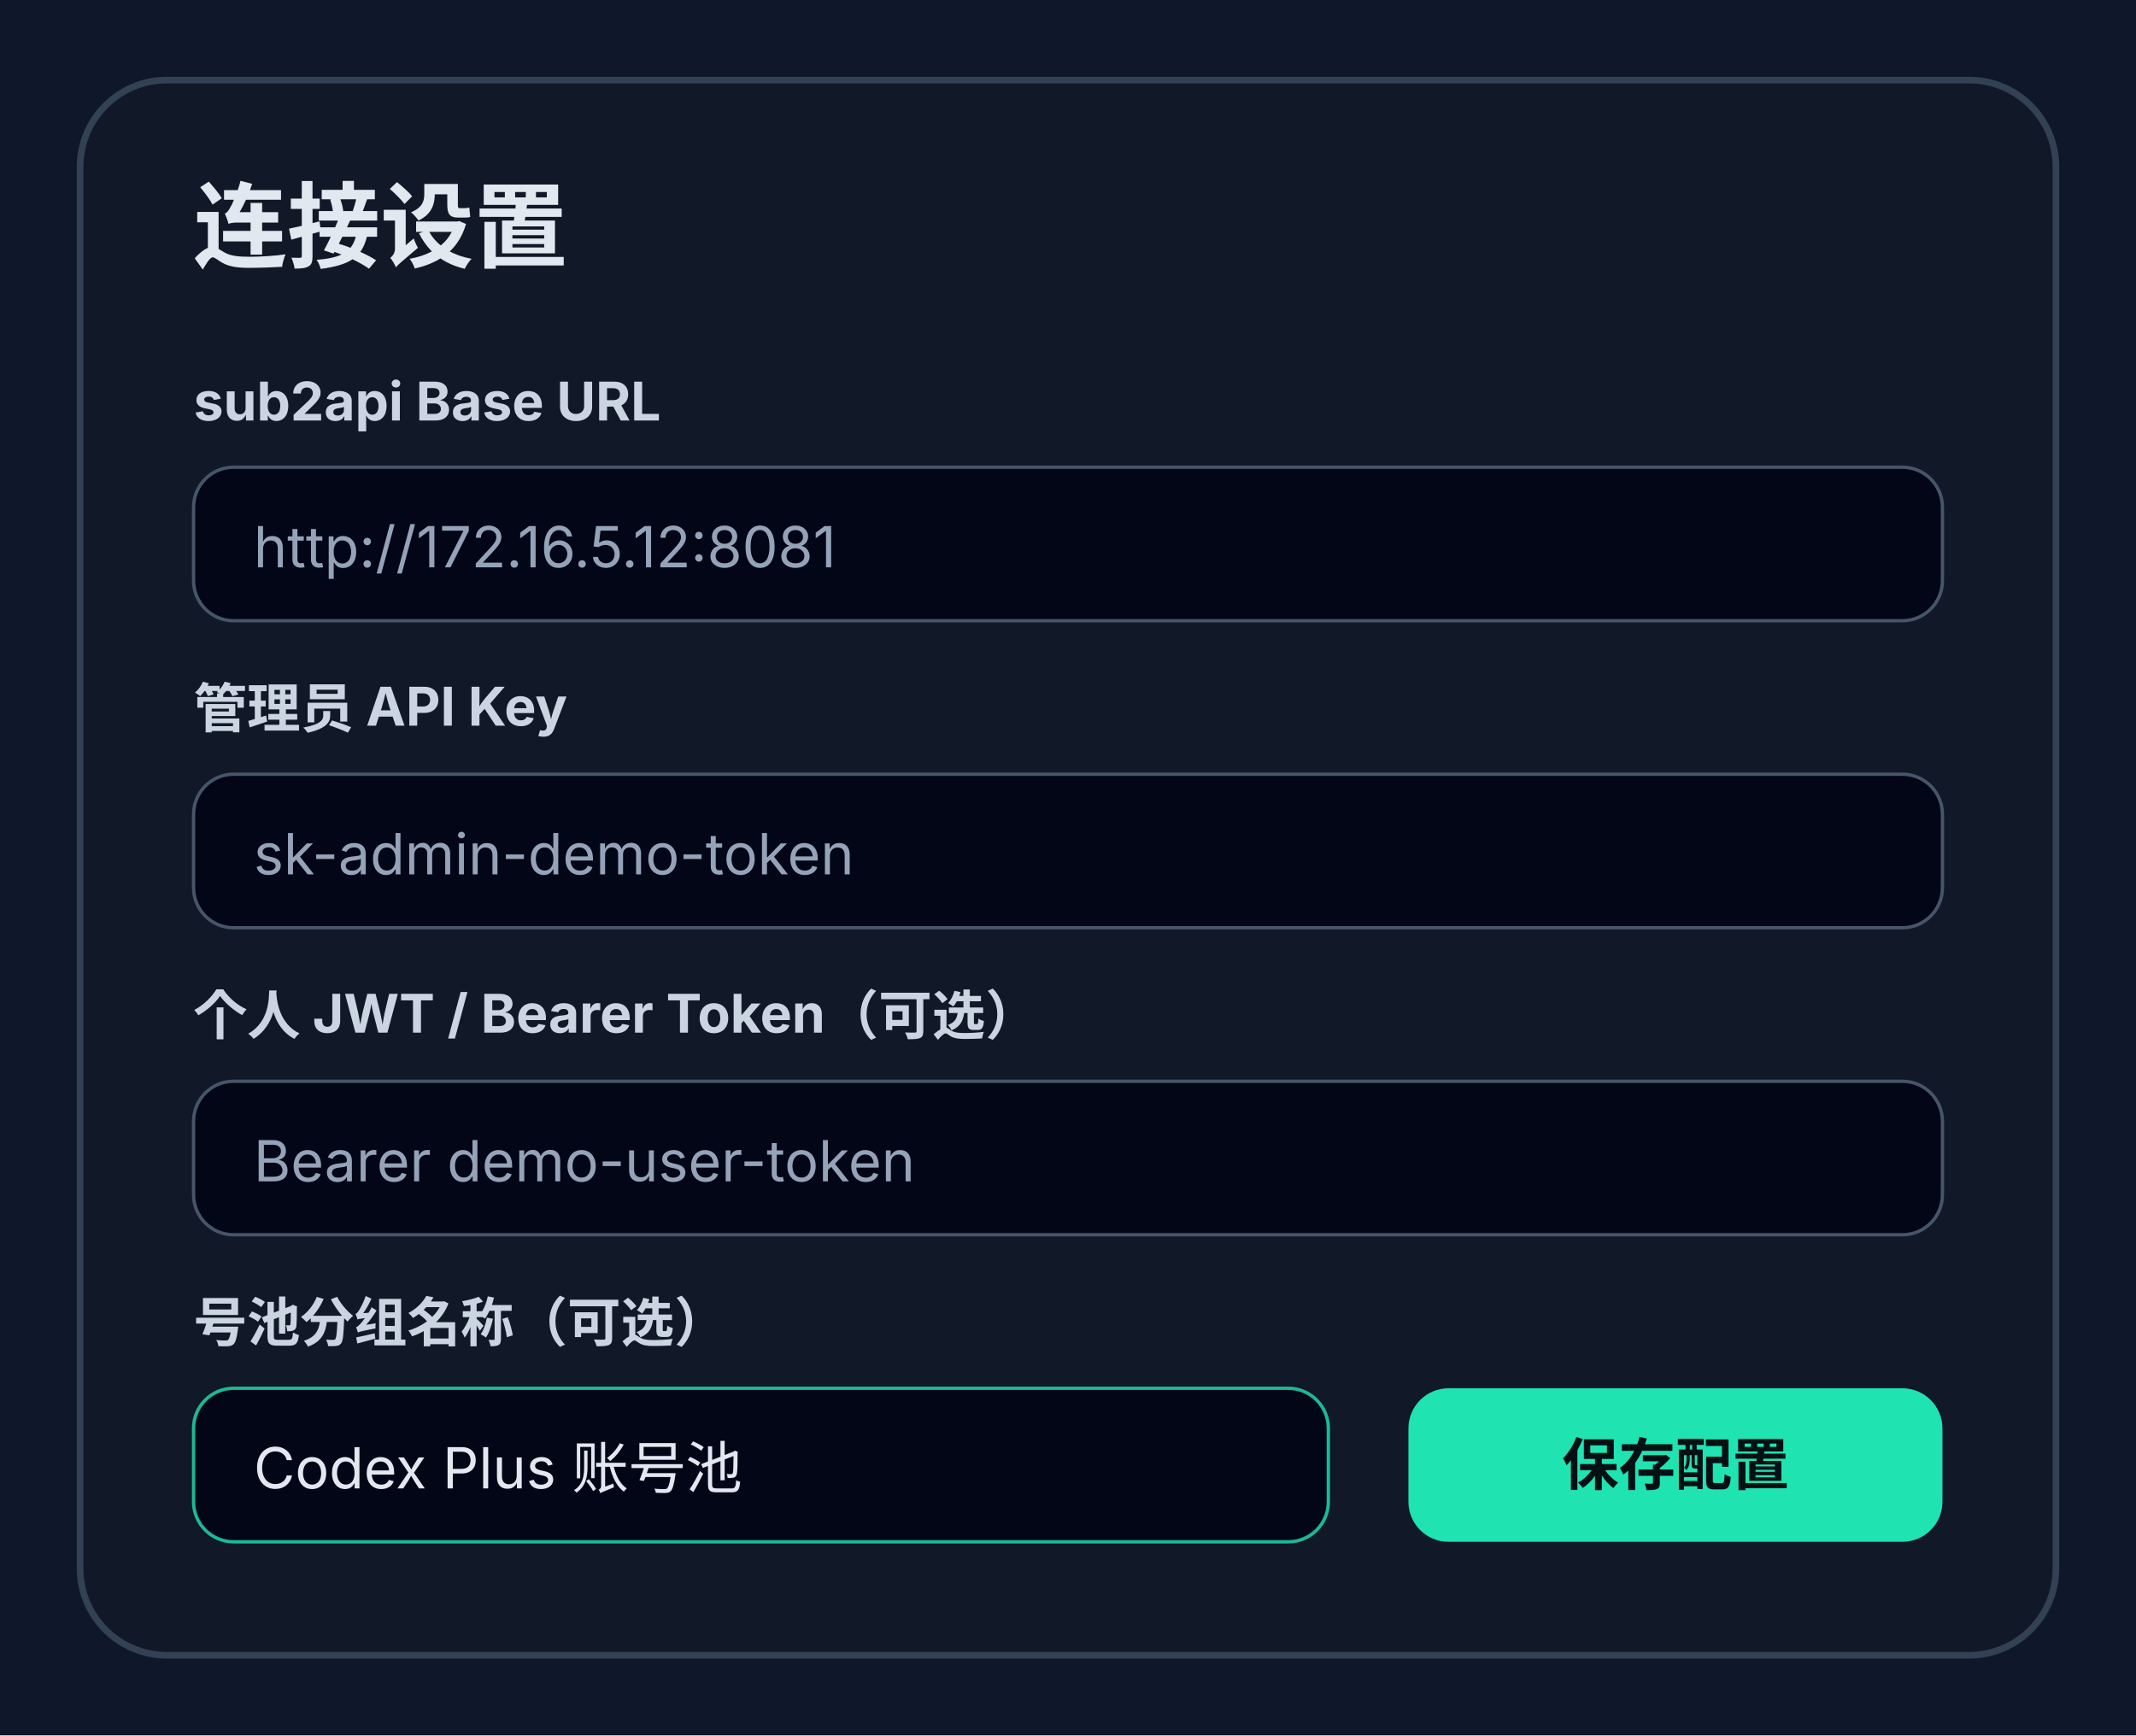
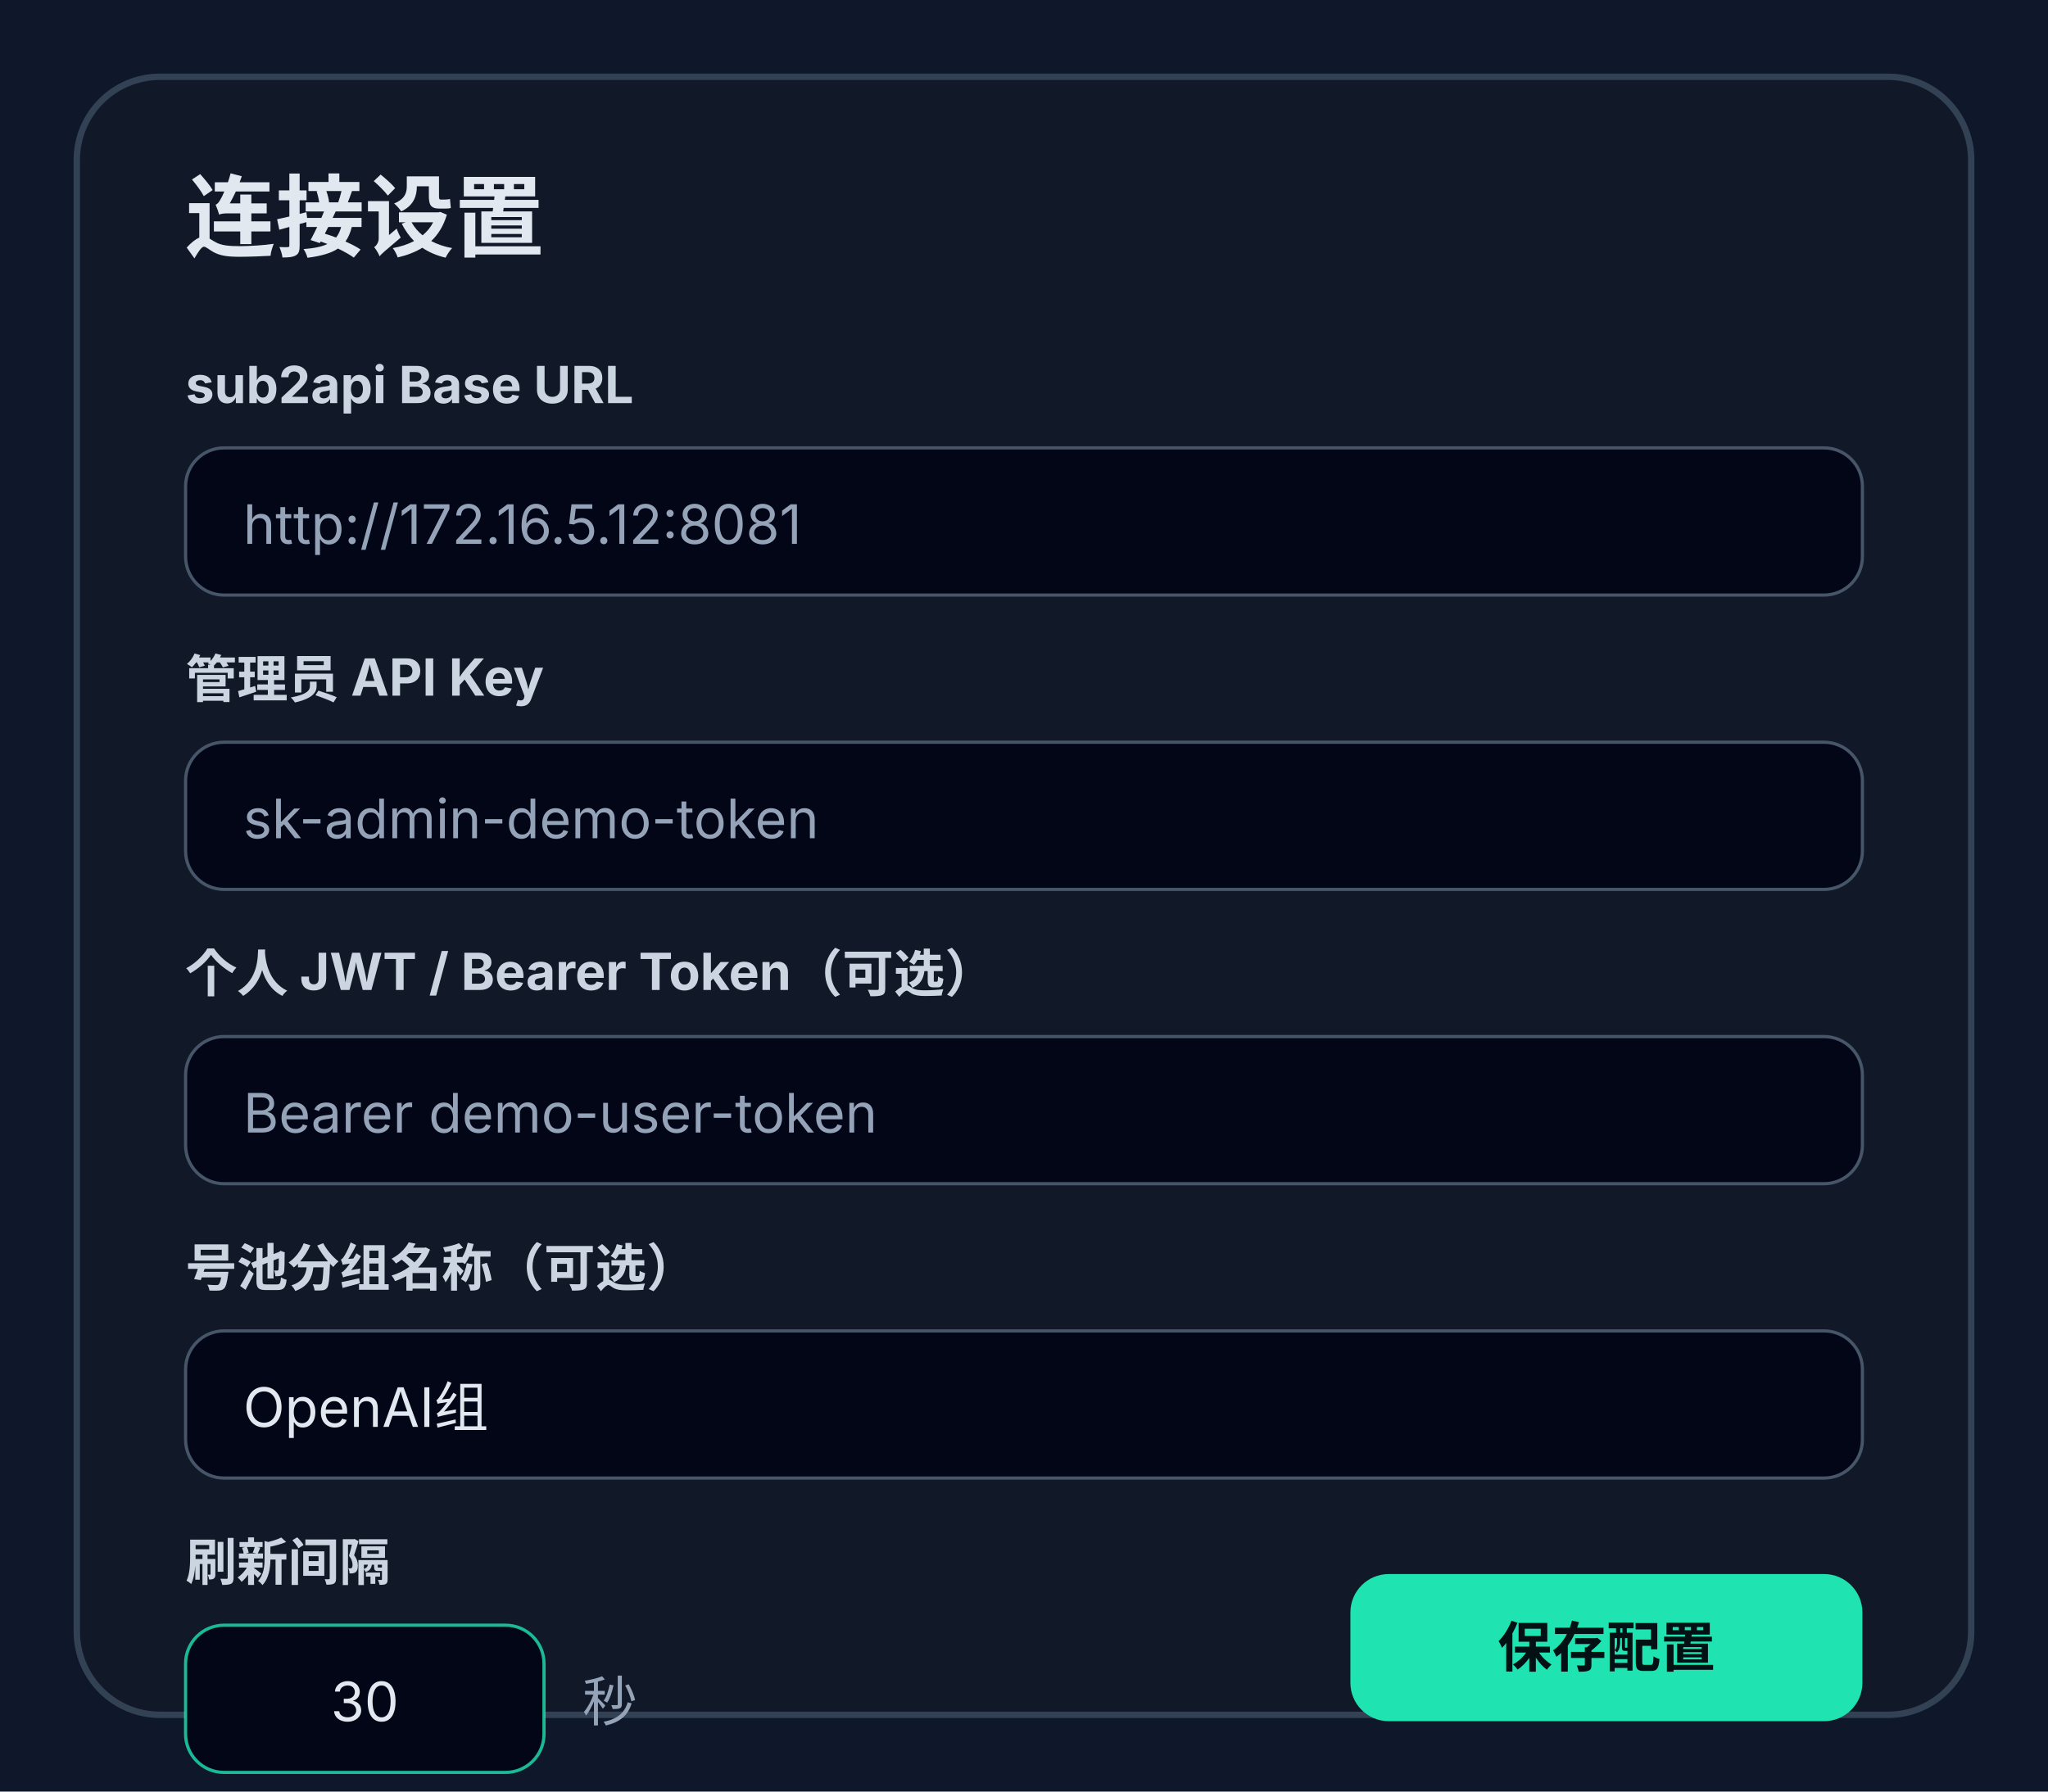
- <svg xmlns="http://www.w3.org/2000/svg" width="640" height="520" viewBox="0 0 640 520" fill="none">
-   <rect width="640" height="520" fill="#0F172A" />
-   <rect x="24" y="24" width="592" height="472" rx="26" fill="#111827" stroke="#334155" stroke-width="2" />
+ <svg xmlns="http://www.w3.org/2000/svg" width="640" height="560" viewBox="0 0 640 560" fill="none">
+   <rect width="640" height="560" fill="#0F172A" />
+   <rect x="24" y="24" width="592" height="512" rx="26" fill="#111827" stroke="#334155" stroke-width="2" />
  <text x="58" y="78" fill="#E2E8F0" font-family="Inter, Arial, sans-serif" font-size="28" font-weight="800">连接设置</text>
  <g font-family="Inter, Arial, sans-serif">
    <text x="58" y="126" fill="#CBD5E1" font-size="16" font-weight="700">sub2api Base URL</text>
    <rect x="58" y="140" width="524" height="46" rx="12" fill="#020617" stroke="#475569" />
    <text x="76" y="170" fill="#94A3B8" font-size="17">http://172.16.5.12:8081</text>
    <text x="58" y="218" fill="#CBD5E1" font-size="16" font-weight="700">管理员 API Key</text>
    <rect x="58" y="232" width="524" height="46" rx="12" fill="#020617" stroke="#475569" />
    <text x="76" y="262" fill="#94A3B8" font-size="17">sk-admin-demo-token</text>
    <text x="58" y="310" fill="#CBD5E1" font-size="16" font-weight="700">个人 JWT / Bearer Token（可选）</text>
    <rect x="58" y="324" width="524" height="46" rx="12" fill="#020617" stroke="#475569" />
    <text x="76" y="354" fill="#94A3B8" font-size="17">Bearer demo-user-token</text>
    <text x="58" y="402" fill="#CBD5E1" font-size="16" font-weight="700">号池分组名称（可选）</text>
-     <rect x="58" y="416" width="340" height="46" rx="12" fill="#020617" stroke="#20E3B2" stroke-opacity="0.8" />
-     <text x="76" y="446" fill="#E2E8F0" font-size="17">Codex Plus 账号池</text>
-     <rect x="422" y="416" width="160" height="46" rx="12" fill="#20E3B2" />
-     <text x="502" y="445" text-anchor="middle" fill="#031014" font-size="17" font-weight="900">保存配置</text>
+     <rect x="58" y="416" width="524" height="46" rx="12" fill="#020617" stroke="#475569" />
+     <text x="76" y="446" fill="#E2E8F0" font-size="17">OpenAI组</text>
+     <text x="58" y="494" fill="#CBD5E1" font-size="16" font-weight="700">刷新间隔</text>
+     <rect x="58" y="508" width="112" height="46" rx="12" fill="#020617" stroke="#20E3B2" stroke-opacity="0.8" />
+     <text x="114" y="538" text-anchor="middle" fill="#E2E8F0" font-size="17">30</text>
+     <text x="182" y="538" fill="#94A3B8" font-size="17">秒</text>
+     <rect x="422" y="492" width="160" height="46" rx="12" fill="#20E3B2" />
+     <text x="502" y="521" text-anchor="middle" fill="#031014" font-size="17" font-weight="900">保存配置</text>
  </g>
</svg>
